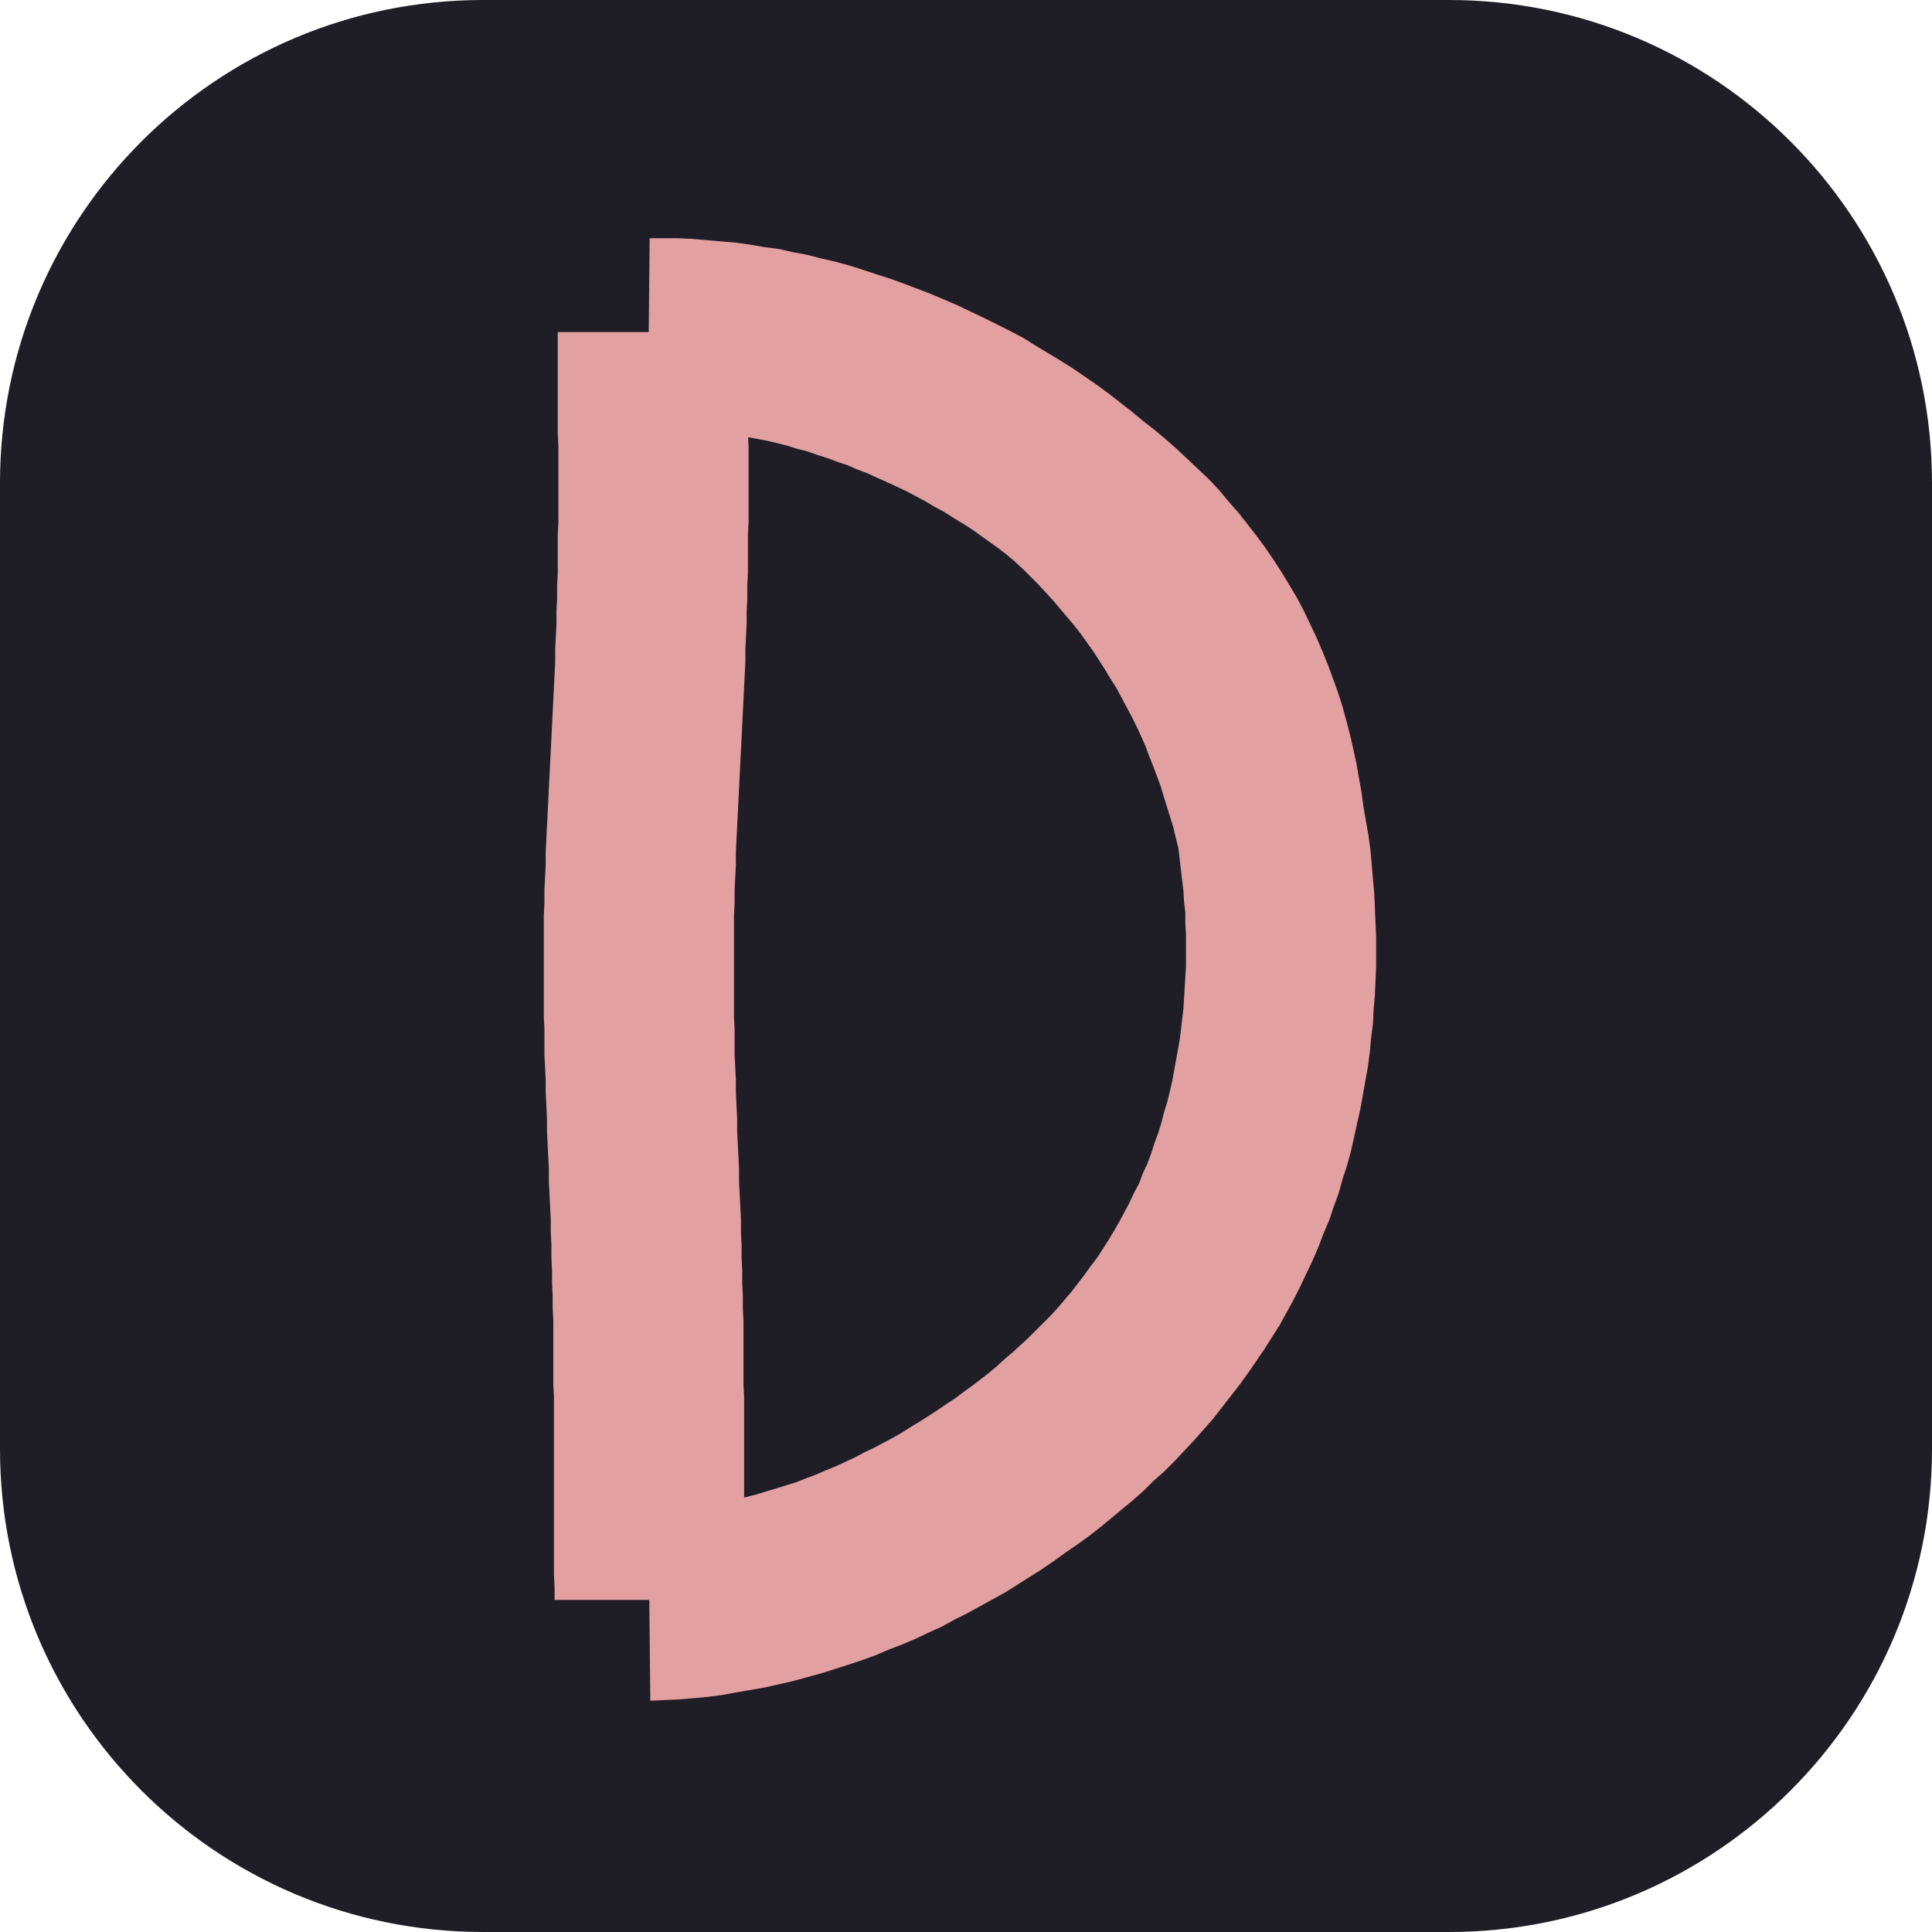
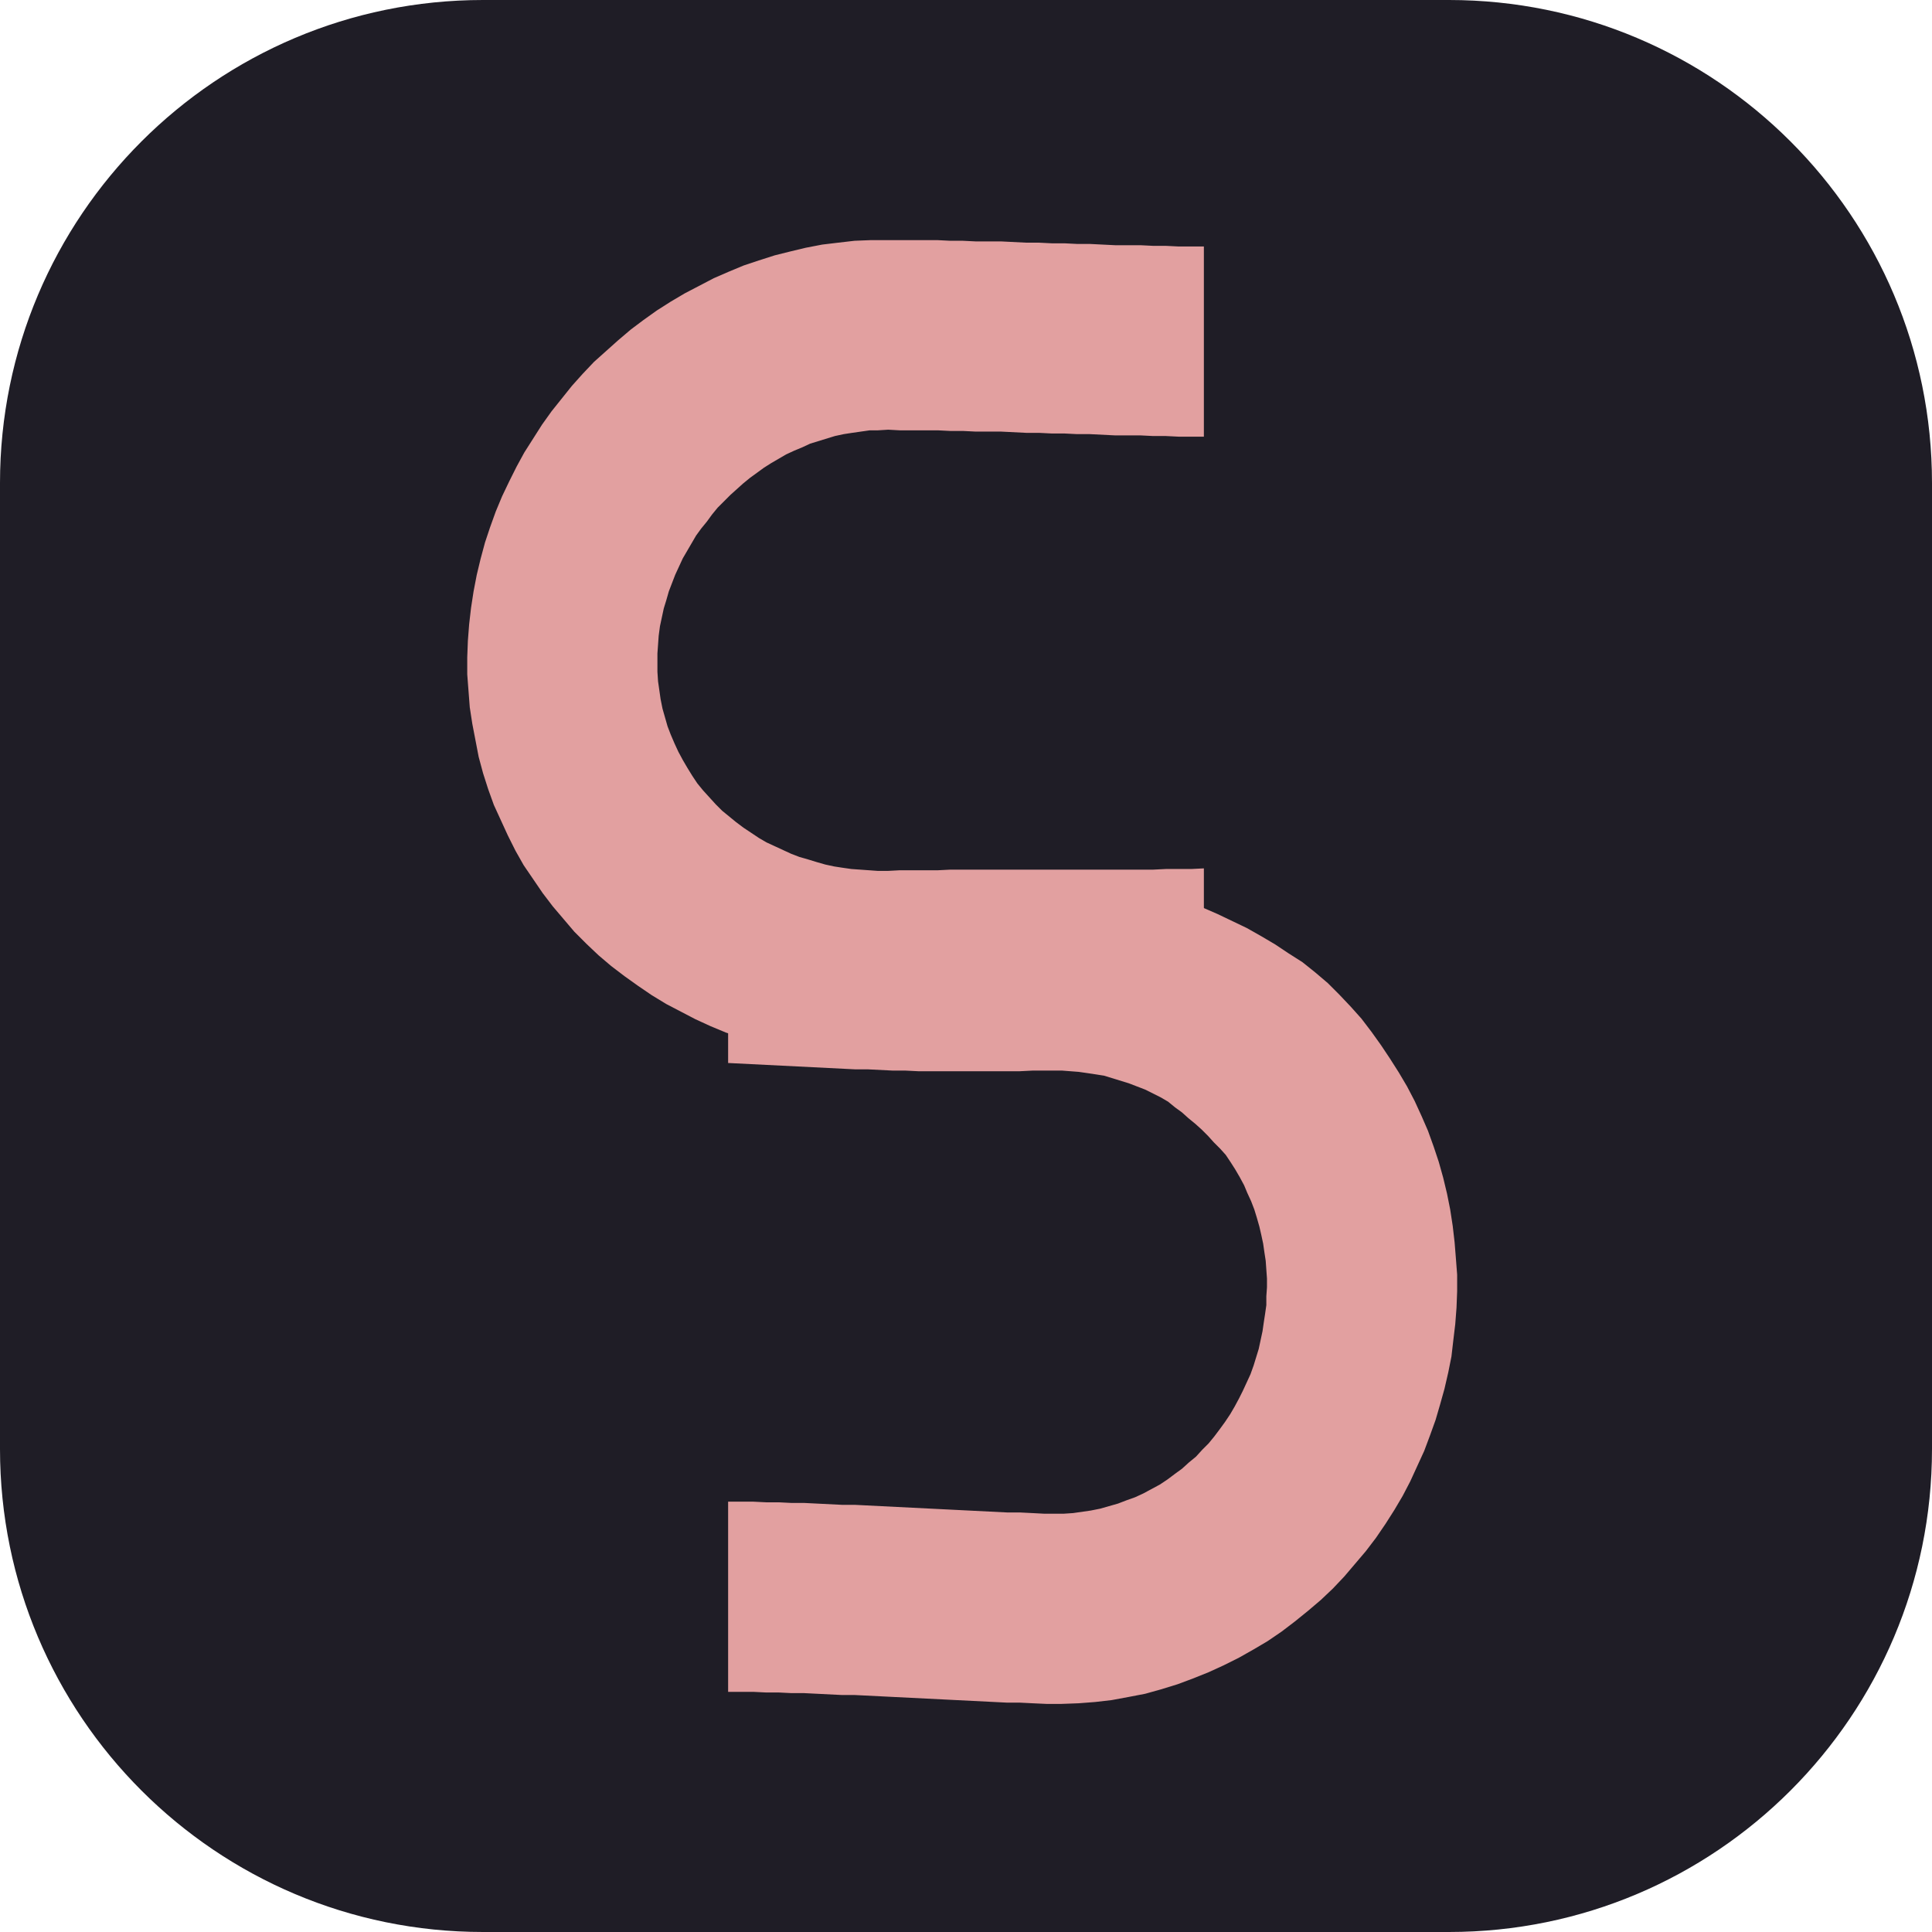
<svg xmlns="http://www.w3.org/2000/svg" viewBox="0 0 32 32">
  <rect width="32" height="32" rx="8" fill="#1f1d26" />
-   <path d="M-0.144 -1.000 L-0.144 -0.980 L-0.144 -0.960 L-0.144 -0.940 L-0.144 -0.920 L-0.144 -0.900 L-0.144 -0.880 L-0.144 -0.860 L-0.144 -0.840 L-0.143 -0.820 L-0.143 -0.800 L-0.143 -0.780 L-0.143 -0.760 L-0.143 -0.740 L-0.143 -0.720 L-0.143 -0.700 L-0.144 -0.680 L-0.144 -0.660 L-0.144 -0.640 L-0.144 -0.620 L-0.145 -0.600 L-0.145 -0.580 L-0.146 -0.560 L-0.146 -0.540 L-0.147 -0.520 L-0.148 -0.500 L-0.148 -0.480 L-0.149 -0.460 L-0.150 -0.440 L-0.151 -0.420 L-0.152 -0.400 L-0.153 -0.380 L-0.154 -0.360 L-0.155 -0.340 L-0.156 -0.320 L-0.157 -0.300 L-0.158 -0.280 L-0.159 -0.260 L-0.160 -0.240 L-0.161 -0.220 L-0.162 -0.200 L-0.163 -0.180 L-0.163 -0.160 L-0.164 -0.140 L-0.165 -0.120 L-0.165 -0.100 L-0.166 -0.080 L-0.166 -0.060 L-0.166 -0.040 L-0.166 -0.020 L-0.166 0.000 L-0.166 0.020 L-0.166 0.040 L-0.166 0.060 L-0.166 0.080 L-0.165 0.100 L-0.165 0.120 L-0.165 0.140 L-0.164 0.160 L-0.163 0.180 L-0.163 0.200 L-0.162 0.220 L-0.161 0.240 L-0.161 0.260 L-0.160 0.280 L-0.159 0.300 L-0.158 0.320 L-0.158 0.340 L-0.157 0.360 L-0.156 0.380 L-0.155 0.400 L-0.155 0.420 L-0.154 0.440 L-0.154 0.460 L-0.153 0.480 L-0.153 0.500 L-0.152 0.520 L-0.152 0.540 L-0.151 0.560 L-0.151 0.580 L-0.151 0.600 L-0.151 0.620 L-0.151 0.640 L-0.151 0.660 L-0.150 0.680 L-0.150 0.700 L-0.150 0.720 L-0.150 0.740 L-0.150 0.760 L-0.150 0.780 L-0.150 0.800 L-0.150 0.820 L-0.150 0.840 L-0.150 0.860 L-0.150 0.880 L-0.150 0.900 L-0.150 0.920 L-0.150 0.940 L-0.150 0.960 L-0.149 0.980 L-0.149 1.000 L0.151 1.000 L0.151 0.980 L0.150 0.960 L0.150 0.940 L0.150 0.920 L0.150 0.900 L0.150 0.880 L0.150 0.860 L0.150 0.840 L0.150 0.820 L0.150 0.800 L0.150 0.780 L0.150 0.760 L0.150 0.740 L0.150 0.720 L0.150 0.700 L0.150 0.680 L0.149 0.660 L0.149 0.640 L0.149 0.620 L0.149 0.600 L0.149 0.580 L0.149 0.560 L0.148 0.540 L0.148 0.520 L0.147 0.500 L0.147 0.480 L0.146 0.460 L0.146 0.440 L0.145 0.420 L0.145 0.400 L0.144 0.380 L0.143 0.360 L0.142 0.340 L0.142 0.320 L0.141 0.300 L0.140 0.280 L0.139 0.260 L0.139 0.240 L0.138 0.220 L0.137 0.200 L0.137 0.180 L0.136 0.160 L0.135 0.140 L0.135 0.120 L0.135 0.100 L0.134 0.080 L0.134 0.060 L0.134 0.040 L0.134 0.020 L0.134 0.000 L0.134 -0.020 L0.134 -0.040 L0.134 -0.060 L0.134 -0.080 L0.135 -0.100 L0.135 -0.120 L0.136 -0.140 L0.137 -0.160 L0.137 -0.180 L0.138 -0.200 L0.139 -0.220 L0.140 -0.240 L0.141 -0.260 L0.142 -0.280 L0.143 -0.300 L0.144 -0.320 L0.145 -0.340 L0.146 -0.360 L0.147 -0.380 L0.148 -0.400 L0.149 -0.420 L0.150 -0.440 L0.151 -0.460 L0.152 -0.480 L0.152 -0.500 L0.153 -0.520 L0.154 -0.540 L0.154 -0.560 L0.155 -0.580 L0.155 -0.600 L0.156 -0.620 L0.156 -0.640 L0.156 -0.660 L0.156 -0.680 L0.157 -0.700 L0.157 -0.720 L0.157 -0.740 L0.157 -0.760 L0.157 -0.780 L0.157 -0.800 L0.157 -0.820 L0.156 -0.840 L0.156 -0.860 L0.156 -0.880 L0.156 -0.900 L0.156 -0.920 L0.156 -0.940 L0.156 -0.960 L0.156 -0.980 L0.156 -1.000 Z" transform="translate(10.75 16.00) scale(10.5)" fill="#e2a0a0" />
-   <path d="M-0.498 1.159 L-0.477 1.158 L-0.454 1.157 L-0.431 1.155 L-0.408 1.153 L-0.385 1.150 L-0.363 1.146 L-0.340 1.142 L-0.317 1.138 L-0.295 1.133 L-0.273 1.128 L-0.251 1.122 L-0.229 1.116 L-0.207 1.109 L-0.185 1.102 L-0.164 1.095 L-0.142 1.087 L-0.121 1.078 L-0.100 1.070 L-0.079 1.061 L-0.058 1.051 L-0.038 1.042 L-0.018 1.031 L0.002 1.021 L0.022 1.010 L0.042 0.999 L0.062 0.988 L0.081 0.976 L0.100 0.964 L0.119 0.952 L0.138 0.939 L0.156 0.926 L0.175 0.913 L0.193 0.900 L0.211 0.886 L0.228 0.872 L0.246 0.857 L0.263 0.843 L0.280 0.828 L0.296 0.812 L0.313 0.797 L0.329 0.781 L0.345 0.764 L0.360 0.748 L0.375 0.731 L0.390 0.714 L0.404 0.696 L0.418 0.678 L0.432 0.660 L0.445 0.642 L0.458 0.623 L0.471 0.604 L0.483 0.585 L0.495 0.566 L0.506 0.546 L0.517 0.526 L0.527 0.506 L0.537 0.485 L0.547 0.464 L0.556 0.443 L0.564 0.422 L0.573 0.401 L0.580 0.380 L0.588 0.358 L0.594 0.336 L0.601 0.315 L0.607 0.293 L0.612 0.271 L0.617 0.248 L0.622 0.226 L0.626 0.204 L0.630 0.181 L0.634 0.159 L0.637 0.136 L0.639 0.114 L0.642 0.091 L0.643 0.068 L0.645 0.046 L0.646 0.023 L0.647 0.000 L0.647 -0.023 L0.647 -0.046 L0.646 -0.068 L0.645 -0.091 L0.644 -0.114 L0.642 -0.137 L0.640 -0.160 L0.638 -0.183 L0.635 -0.205 L0.631 -0.228 L0.627 -0.251 L0.624 -0.273 L0.620 -0.296 L0.616 -0.319 L0.611 -0.342 L0.606 -0.364 L0.600 -0.387 L0.594 -0.409 L0.587 -0.431 L0.579 -0.453 L0.571 -0.475 L0.562 -0.497 L0.553 -0.518 L0.543 -0.539 L0.533 -0.560 L0.522 -0.581 L0.510 -0.601 L0.498 -0.621 L0.485 -0.641 L0.472 -0.660 L0.458 -0.679 L0.444 -0.697 L0.429 -0.716 L0.414 -0.733 L0.399 -0.751 L0.383 -0.768 L0.366 -0.784 L0.349 -0.800 L0.332 -0.816 L0.315 -0.831 L0.297 -0.846 L0.279 -0.860 L0.261 -0.875 L0.243 -0.889 L0.225 -0.903 L0.206 -0.917 L0.187 -0.930 L0.168 -0.943 L0.149 -0.955 L0.129 -0.967 L0.109 -0.979 L0.090 -0.991 L0.069 -1.002 L0.049 -1.012 L0.029 -1.022 L0.008 -1.032 L-0.013 -1.042 L-0.034 -1.051 L-0.055 -1.060 L-0.076 -1.068 L-0.097 -1.076 L-0.119 -1.084 L-0.141 -1.091 L-0.162 -1.098 L-0.184 -1.105 L-0.206 -1.111 L-0.228 -1.116 L-0.251 -1.122 L-0.273 -1.126 L-0.295 -1.131 L-0.318 -1.134 L-0.341 -1.138 L-0.363 -1.141 L-0.386 -1.143 L-0.409 -1.145 L-0.432 -1.147 L-0.454 -1.148 L-0.477 -1.148 L-0.499 -1.148 L-0.502 -0.848 L-0.483 -0.848 L-0.466 -0.848 L-0.449 -0.847 L-0.433 -0.846 L-0.416 -0.845 L-0.399 -0.843 L-0.382 -0.841 L-0.366 -0.838 L-0.349 -0.835 L-0.332 -0.832 L-0.316 -0.829 L-0.299 -0.825 L-0.283 -0.821 L-0.267 -0.816 L-0.251 -0.812 L-0.234 -0.806 L-0.218 -0.801 L-0.202 -0.795 L-0.187 -0.790 L-0.171 -0.783 L-0.155 -0.777 L-0.140 -0.770 L-0.124 -0.763 L-0.109 -0.756 L-0.094 -0.749 L-0.079 -0.741 L-0.064 -0.733 L-0.049 -0.724 L-0.034 -0.716 L-0.020 -0.707 L-0.005 -0.698 L0.009 -0.689 L0.023 -0.679 L0.037 -0.669 L0.051 -0.659 L0.064 -0.649 L0.077 -0.638 L0.090 -0.626 L0.102 -0.614 L0.114 -0.602 L0.126 -0.589 L0.137 -0.577 L0.148 -0.564 L0.159 -0.551 L0.170 -0.538 L0.181 -0.524 L0.191 -0.510 L0.201 -0.496 L0.210 -0.482 L0.219 -0.468 L0.228 -0.453 L0.237 -0.439 L0.245 -0.424 L0.253 -0.409 L0.261 -0.394 L0.269 -0.378 L0.276 -0.363 L0.283 -0.347 L0.289 -0.331 L0.295 -0.316 L0.301 -0.300 L0.307 -0.284 L0.312 -0.267 L0.317 -0.251 L0.322 -0.235 L0.327 -0.219 L0.331 -0.202 L0.335 -0.186 L0.337 -0.169 L0.339 -0.152 L0.341 -0.135 L0.343 -0.118 L0.344 -0.101 L0.346 -0.084 L0.346 -0.067 L0.347 -0.051 L0.347 -0.034 L0.347 -0.017 L0.347 0.000 L0.346 0.017 L0.345 0.034 L0.344 0.050 L0.343 0.067 L0.341 0.084 L0.339 0.101 L0.337 0.117 L0.334 0.134 L0.331 0.150 L0.328 0.167 L0.325 0.183 L0.321 0.200 L0.317 0.216 L0.312 0.232 L0.308 0.248 L0.303 0.264 L0.297 0.280 L0.292 0.296 L0.286 0.312 L0.279 0.327 L0.273 0.343 L0.265 0.358 L0.258 0.373 L0.250 0.388 L0.242 0.403 L0.234 0.417 L0.225 0.432 L0.216 0.446 L0.207 0.460 L0.197 0.473 L0.187 0.487 L0.177 0.500 L0.167 0.513 L0.156 0.526 L0.145 0.539 L0.134 0.551 L0.122 0.563 L0.110 0.575 L0.098 0.587 L0.086 0.598 L0.074 0.609 L0.061 0.620 L0.049 0.631 L0.036 0.642 L0.023 0.652 L0.010 0.662 L-0.004 0.672 L-0.017 0.682 L-0.031 0.691 L-0.044 0.700 L-0.058 0.709 L-0.072 0.718 L-0.087 0.727 L-0.101 0.736 L-0.115 0.744 L-0.130 0.752 L-0.145 0.760 L-0.160 0.767 L-0.175 0.775 L-0.190 0.782 L-0.205 0.789 L-0.220 0.795 L-0.236 0.802 L-0.252 0.808 L-0.267 0.814 L-0.283 0.819 L-0.299 0.824 L-0.316 0.829 L-0.332 0.834 L-0.348 0.838 L-0.365 0.842 L-0.382 0.845 L-0.398 0.849 L-0.415 0.851 L-0.432 0.854 L-0.449 0.856 L-0.466 0.857 L-0.483 0.858 L-0.501 0.859 Z" transform="translate(16.00 16.00) scale(10.5)" fill="#e2a0a0" />
+   <path d="M0.500 0.346 L0.480 0.347 L0.460 0.347 L0.440 0.347 L0.420 0.348 L0.400 0.348 L0.380 0.348 L0.360 0.348 L0.340 0.348 L0.320 0.348 L0.300 0.348 L0.280 0.348 L0.260 0.348 L0.240 0.348 L0.220 0.348 L0.200 0.348 L0.180 0.348 L0.160 0.348 L0.140 0.348 L0.120 0.348 L0.100 0.348 L0.080 0.349 L0.060 0.349 L0.040 0.349 L0.020 0.349 L0.001 0.350 L-0.014 0.350 L-0.028 0.349 L-0.042 0.348 L-0.056 0.347 L-0.070 0.345 L-0.083 0.343 L-0.097 0.340 L-0.111 0.336 L-0.124 0.332 L-0.138 0.328 L-0.151 0.323 L-0.164 0.317 L-0.177 0.311 L-0.190 0.305 L-0.202 0.298 L-0.214 0.290 L-0.226 0.282 L-0.238 0.273 L-0.249 0.264 L-0.260 0.255 L-0.270 0.245 L-0.280 0.234 L-0.290 0.223 L-0.299 0.212 L-0.307 0.200 L-0.315 0.187 L-0.322 0.175 L-0.329 0.162 L-0.335 0.149 L-0.341 0.135 L-0.346 0.122 L-0.350 0.108 L-0.354 0.094 L-0.357 0.079 L-0.359 0.065 L-0.361 0.051 L-0.362 0.036 L-0.362 0.022 L-0.362 0.007 L-0.361 -0.007 L-0.360 -0.021 L-0.358 -0.036 L-0.355 -0.050 L-0.352 -0.064 L-0.348 -0.077 L-0.344 -0.091 L-0.339 -0.104 L-0.334 -0.117 L-0.328 -0.130 L-0.322 -0.143 L-0.315 -0.155 L-0.308 -0.167 L-0.301 -0.179 L-0.293 -0.190 L-0.284 -0.201 L-0.276 -0.212 L-0.267 -0.223 L-0.257 -0.233 L-0.247 -0.243 L-0.237 -0.252 L-0.227 -0.261 L-0.216 -0.270 L-0.205 -0.278 L-0.194 -0.286 L-0.183 -0.293 L-0.171 -0.300 L-0.159 -0.307 L-0.146 -0.313 L-0.134 -0.318 L-0.121 -0.324 L-0.108 -0.328 L-0.095 -0.332 L-0.082 -0.336 L-0.068 -0.339 L-0.055 -0.341 L-0.041 -0.343 L-0.027 -0.345 L-0.014 -0.345 L0.002 -0.346 L0.020 -0.345 L0.040 -0.345 L0.060 -0.345 L0.080 -0.345 L0.100 -0.344 L0.120 -0.344 L0.140 -0.343 L0.160 -0.343 L0.180 -0.343 L0.200 -0.342 L0.220 -0.341 L0.240 -0.341 L0.260 -0.340 L0.280 -0.340 L0.300 -0.339 L0.320 -0.339 L0.340 -0.338 L0.360 -0.337 L0.380 -0.337 L0.400 -0.337 L0.420 -0.336 L0.440 -0.336 L0.460 -0.335 L0.480 -0.335 L0.500 -0.335 L0.500 -0.635 L0.480 -0.635 L0.460 -0.635 L0.440 -0.636 L0.420 -0.636 L0.400 -0.637 L0.380 -0.637 L0.360 -0.637 L0.340 -0.638 L0.320 -0.639 L0.300 -0.639 L0.280 -0.640 L0.260 -0.640 L0.240 -0.641 L0.220 -0.641 L0.200 -0.642 L0.180 -0.643 L0.160 -0.643 L0.140 -0.643 L0.120 -0.644 L0.100 -0.644 L0.080 -0.645 L0.060 -0.645 L0.040 -0.645 L0.020 -0.645 L-0.001 -0.645 L-0.026 -0.645 L-0.051 -0.644 L-0.077 -0.641 L-0.102 -0.638 L-0.128 -0.633 L-0.153 -0.627 L-0.177 -0.621 L-0.202 -0.613 L-0.226 -0.605 L-0.250 -0.595 L-0.273 -0.585 L-0.296 -0.573 L-0.319 -0.561 L-0.341 -0.548 L-0.363 -0.534 L-0.384 -0.519 L-0.404 -0.504 L-0.424 -0.487 L-0.443 -0.470 L-0.462 -0.453 L-0.480 -0.434 L-0.497 -0.415 L-0.513 -0.395 L-0.529 -0.375 L-0.544 -0.354 L-0.558 -0.332 L-0.572 -0.310 L-0.584 -0.288 L-0.596 -0.264 L-0.607 -0.241 L-0.617 -0.217 L-0.626 -0.192 L-0.634 -0.168 L-0.641 -0.142 L-0.647 -0.117 L-0.652 -0.091 L-0.656 -0.065 L-0.659 -0.039 L-0.661 -0.013 L-0.662 0.013 L-0.662 0.040 L-0.660 0.066 L-0.658 0.092 L-0.654 0.118 L-0.649 0.144 L-0.644 0.170 L-0.637 0.196 L-0.629 0.221 L-0.620 0.246 L-0.609 0.270 L-0.598 0.294 L-0.586 0.318 L-0.573 0.341 L-0.558 0.363 L-0.543 0.385 L-0.527 0.406 L-0.510 0.426 L-0.493 0.446 L-0.474 0.465 L-0.455 0.483 L-0.435 0.500 L-0.414 0.516 L-0.393 0.531 L-0.371 0.546 L-0.348 0.560 L-0.325 0.572 L-0.302 0.584 L-0.278 0.595 L-0.254 0.605 L-0.229 0.613 L-0.205 0.621 L-0.180 0.628 L-0.154 0.634 L-0.129 0.639 L-0.103 0.643 L-0.077 0.646 L-0.052 0.648 L-0.026 0.649 L-0.001 0.650 L0.020 0.649 L0.040 0.649 L0.060 0.649 L0.080 0.649 L0.100 0.648 L0.120 0.648 L0.140 0.648 L0.160 0.648 L0.180 0.648 L0.200 0.648 L0.220 0.648 L0.240 0.648 L0.260 0.648 L0.280 0.648 L0.300 0.648 L0.320 0.648 L0.340 0.648 L0.360 0.648 L0.380 0.648 L0.400 0.648 L0.420 0.648 L0.440 0.647 L0.460 0.647 L0.480 0.647 L0.500 0.646 Z" transform="translate(14.69 10.75) scale(10.5)" fill="#e2a0a0" />
+   <path d="M-0.500 -0.347 L-0.480 -0.346 L-0.460 -0.345 L-0.440 -0.344 L-0.420 -0.343 L-0.400 -0.342 L-0.380 -0.341 L-0.360 -0.340 L-0.340 -0.339 L-0.320 -0.338 L-0.300 -0.337 L-0.280 -0.337 L-0.260 -0.336 L-0.240 -0.335 L-0.220 -0.335 L-0.200 -0.334 L-0.180 -0.334 L-0.160 -0.334 L-0.140 -0.334 L-0.120 -0.334 L-0.100 -0.334 L-0.080 -0.334 L-0.060 -0.334 L-0.040 -0.334 L-0.020 -0.335 L-0.002 -0.335 L0.013 -0.335 L0.027 -0.335 L0.040 -0.334 L0.053 -0.333 L0.067 -0.331 L0.080 -0.329 L0.093 -0.327 L0.106 -0.323 L0.119 -0.319 L0.132 -0.315 L0.145 -0.310 L0.158 -0.305 L0.170 -0.299 L0.182 -0.293 L0.194 -0.286 L0.205 -0.277 L0.216 -0.269 L0.226 -0.260 L0.237 -0.251 L0.247 -0.242 L0.257 -0.232 L0.266 -0.222 L0.276 -0.212 L0.285 -0.202 L0.293 -0.190 L0.300 -0.179 L0.307 -0.167 L0.314 -0.154 L0.319 -0.142 L0.325 -0.129 L0.330 -0.116 L0.334 -0.103 L0.338 -0.089 L0.341 -0.076 L0.344 -0.062 L0.346 -0.048 L0.348 -0.035 L0.349 -0.021 L0.350 -0.007 L0.350 0.007 L0.349 0.021 L0.349 0.035 L0.347 0.049 L0.345 0.062 L0.343 0.076 L0.340 0.090 L0.337 0.104 L0.333 0.117 L0.329 0.130 L0.324 0.144 L0.318 0.157 L0.312 0.170 L0.306 0.182 L0.299 0.195 L0.292 0.207 L0.284 0.219 L0.276 0.230 L0.267 0.242 L0.258 0.253 L0.248 0.263 L0.238 0.274 L0.227 0.283 L0.216 0.293 L0.205 0.301 L0.193 0.310 L0.181 0.318 L0.168 0.325 L0.155 0.332 L0.142 0.338 L0.128 0.343 L0.115 0.348 L0.101 0.352 L0.087 0.356 L0.072 0.359 L0.058 0.361 L0.044 0.363 L0.029 0.364 L0.014 0.364 L-0.001 0.364 L-0.020 0.363 L-0.040 0.362 L-0.060 0.362 L-0.080 0.361 L-0.100 0.360 L-0.120 0.359 L-0.140 0.358 L-0.160 0.357 L-0.180 0.356 L-0.200 0.355 L-0.220 0.354 L-0.240 0.353 L-0.260 0.352 L-0.280 0.351 L-0.300 0.350 L-0.320 0.350 L-0.340 0.349 L-0.360 0.348 L-0.380 0.347 L-0.400 0.347 L-0.420 0.346 L-0.440 0.346 L-0.460 0.345 L-0.480 0.345 L-0.500 0.345 L-0.500 0.645 L-0.480 0.645 L-0.460 0.645 L-0.440 0.646 L-0.420 0.646 L-0.400 0.647 L-0.380 0.647 L-0.360 0.648 L-0.340 0.649 L-0.320 0.650 L-0.300 0.650 L-0.280 0.651 L-0.260 0.652 L-0.240 0.653 L-0.220 0.654 L-0.200 0.655 L-0.180 0.656 L-0.160 0.657 L-0.140 0.658 L-0.120 0.659 L-0.100 0.660 L-0.080 0.661 L-0.060 0.662 L-0.040 0.662 L-0.020 0.663 L0.002 0.664 L0.026 0.664 L0.053 0.663 L0.079 0.661 L0.105 0.658 L0.132 0.653 L0.158 0.648 L0.183 0.641 L0.209 0.633 L0.233 0.624 L0.258 0.614 L0.282 0.603 L0.306 0.591 L0.329 0.578 L0.351 0.565 L0.373 0.550 L0.394 0.534 L0.415 0.517 L0.435 0.500 L0.454 0.482 L0.472 0.463 L0.489 0.443 L0.506 0.423 L0.522 0.402 L0.537 0.380 L0.551 0.358 L0.564 0.336 L0.576 0.313 L0.587 0.289 L0.598 0.265 L0.607 0.241 L0.616 0.216 L0.623 0.192 L0.630 0.167 L0.636 0.141 L0.641 0.116 L0.644 0.090 L0.647 0.065 L0.649 0.039 L0.650 0.013 L0.650 -0.013 L0.648 -0.039 L0.646 -0.064 L0.643 -0.090 L0.639 -0.116 L0.634 -0.141 L0.628 -0.166 L0.621 -0.191 L0.613 -0.215 L0.604 -0.240 L0.594 -0.263 L0.583 -0.287 L0.571 -0.310 L0.558 -0.332 L0.544 -0.354 L0.530 -0.375 L0.515 -0.396 L0.499 -0.417 L0.482 -0.436 L0.464 -0.455 L0.446 -0.473 L0.426 -0.490 L0.406 -0.506 L0.384 -0.520 L0.363 -0.534 L0.341 -0.547 L0.318 -0.560 L0.295 -0.571 L0.272 -0.582 L0.249 -0.592 L0.225 -0.600 L0.200 -0.608 L0.176 -0.615 L0.151 -0.621 L0.126 -0.626 L0.101 -0.629 L0.076 -0.632 L0.051 -0.634 L0.025 -0.635 L0.001 -0.635 L-0.020 -0.635 L-0.040 -0.634 L-0.060 -0.634 L-0.080 -0.634 L-0.100 -0.634 L-0.120 -0.634 L-0.140 -0.634 L-0.160 -0.634 L-0.180 -0.634 L-0.200 -0.634 L-0.220 -0.635 L-0.240 -0.635 L-0.260 -0.636 L-0.280 -0.637 L-0.300 -0.637 L-0.320 -0.638 L-0.340 -0.639 L-0.360 -0.640 L-0.380 -0.641 L-0.400 -0.642 L-0.420 -0.643 L-0.440 -0.644 L-0.460 -0.645 L-0.480 -0.646 L-0.500 -0.647 Z" transform="translate(17.31 21.25) scale(10.5)" fill="#e2a0a0" />
</svg>
